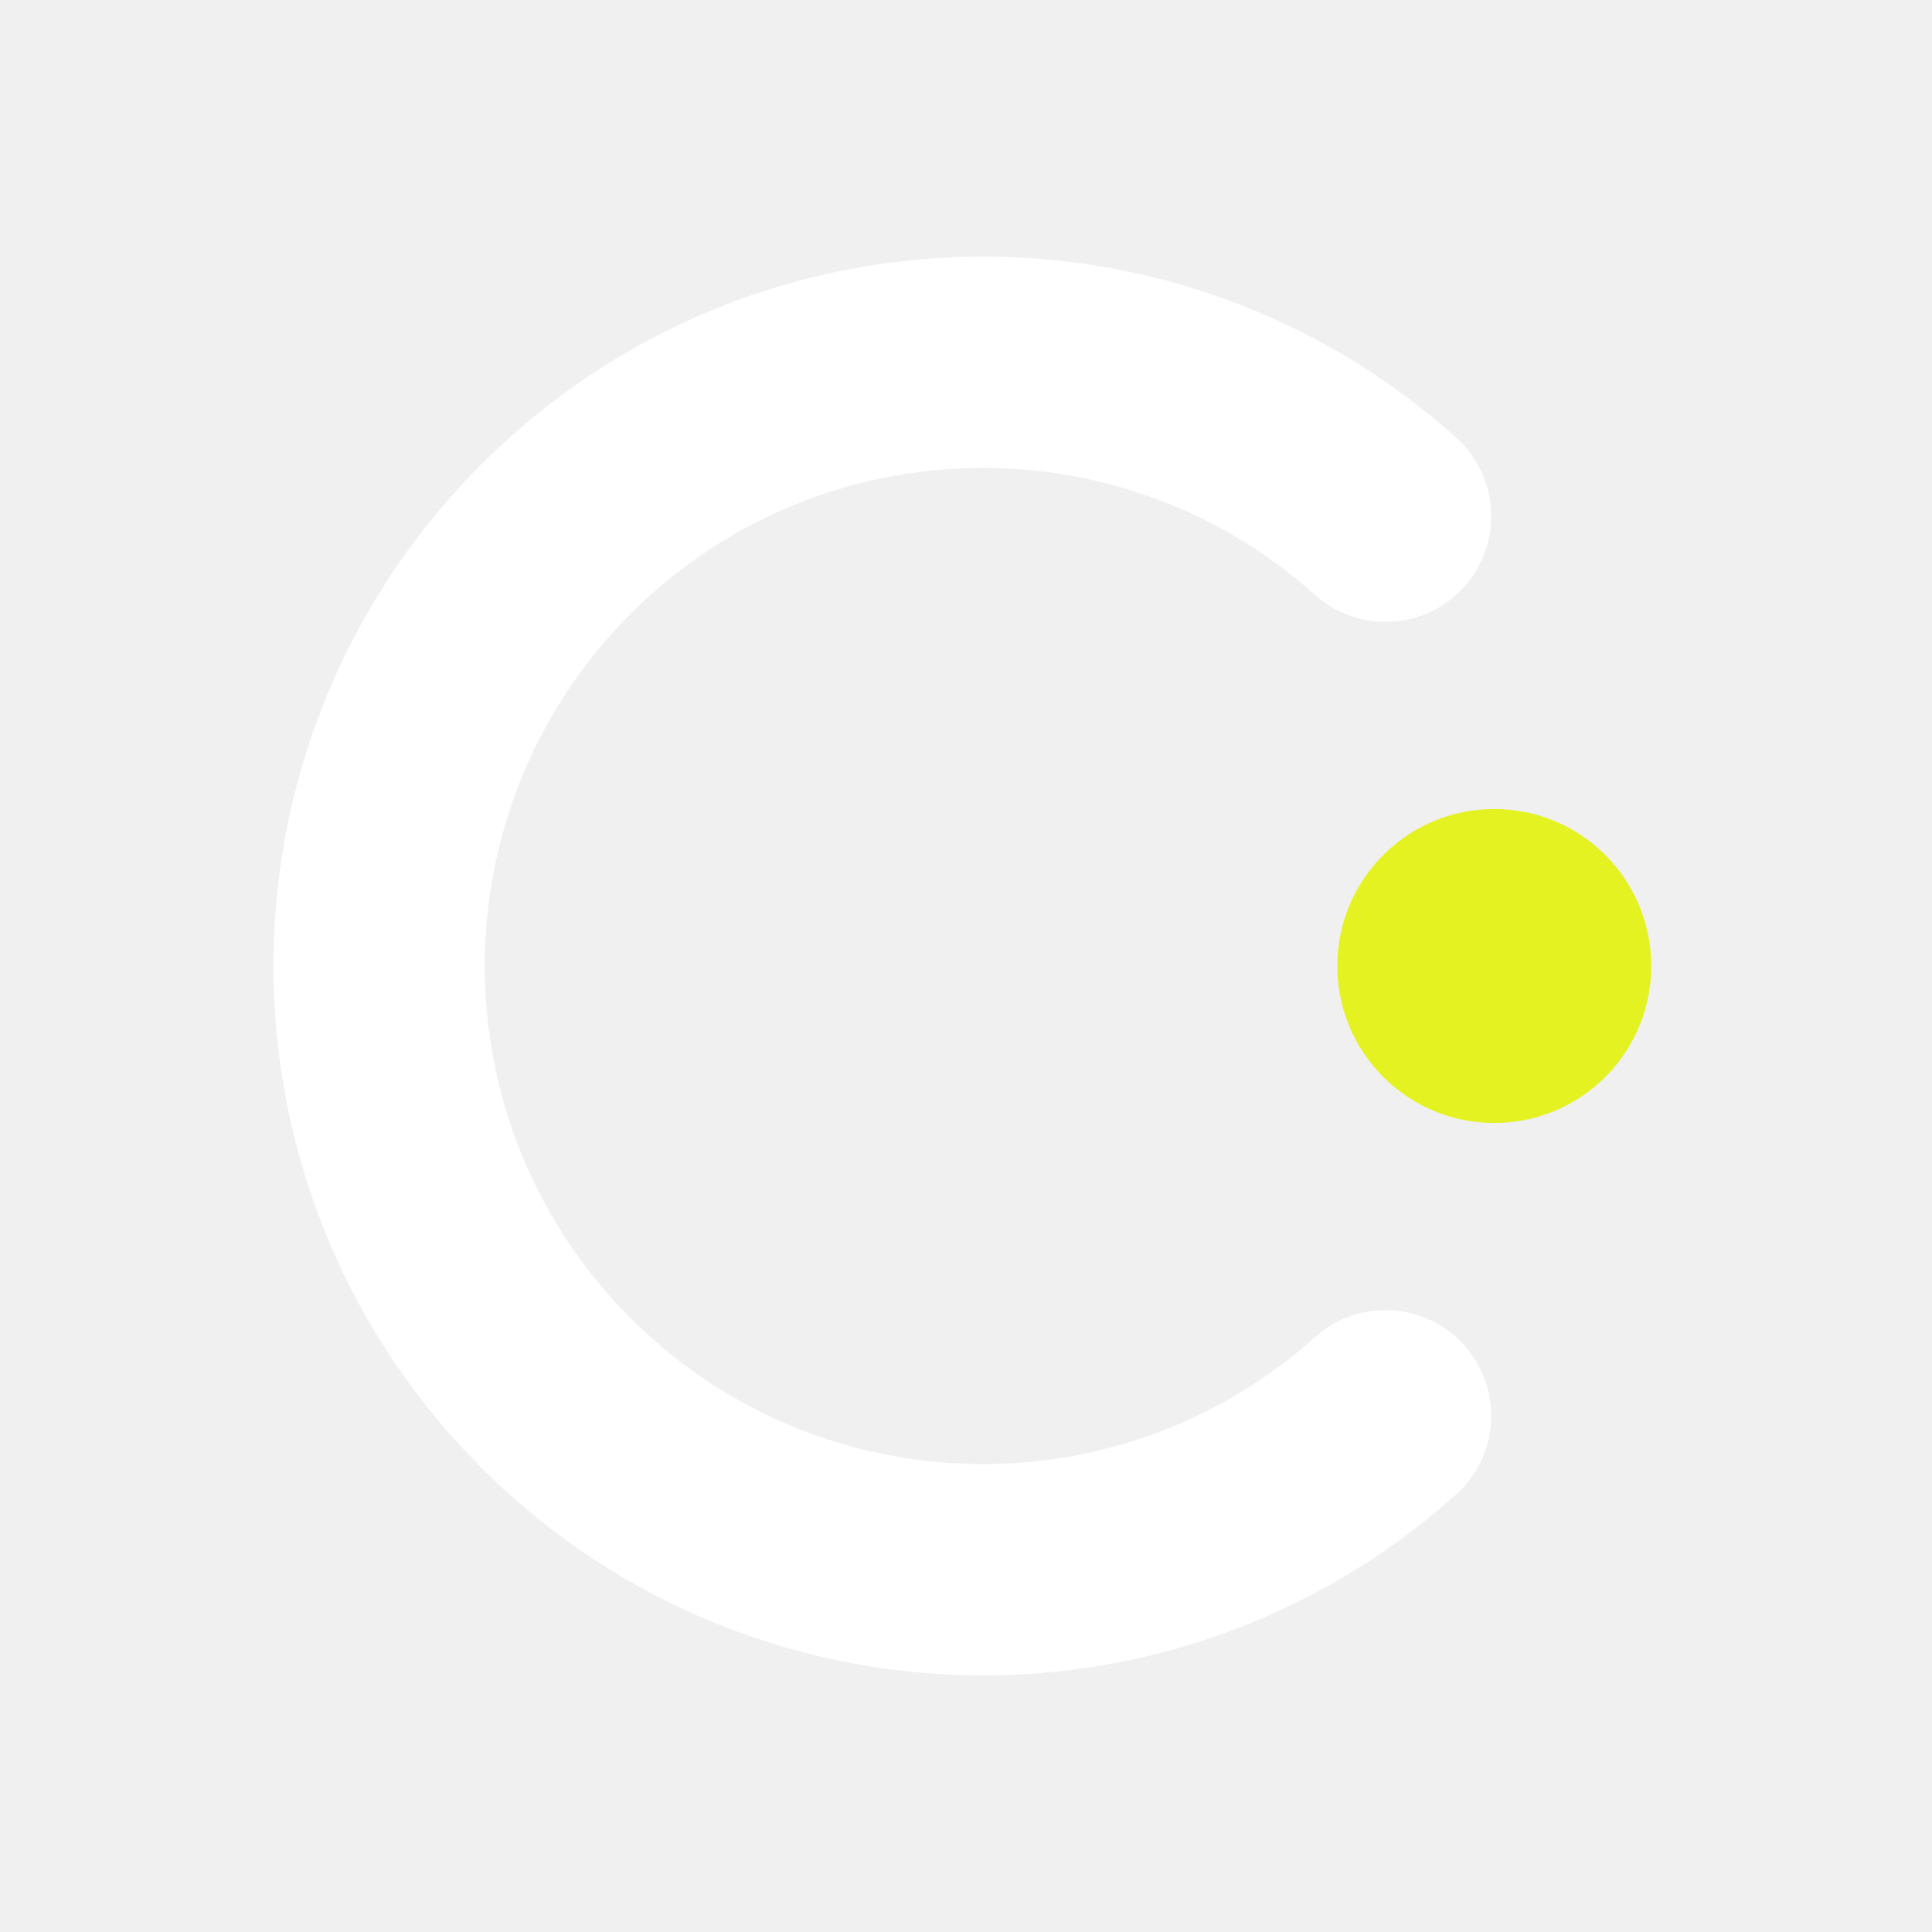
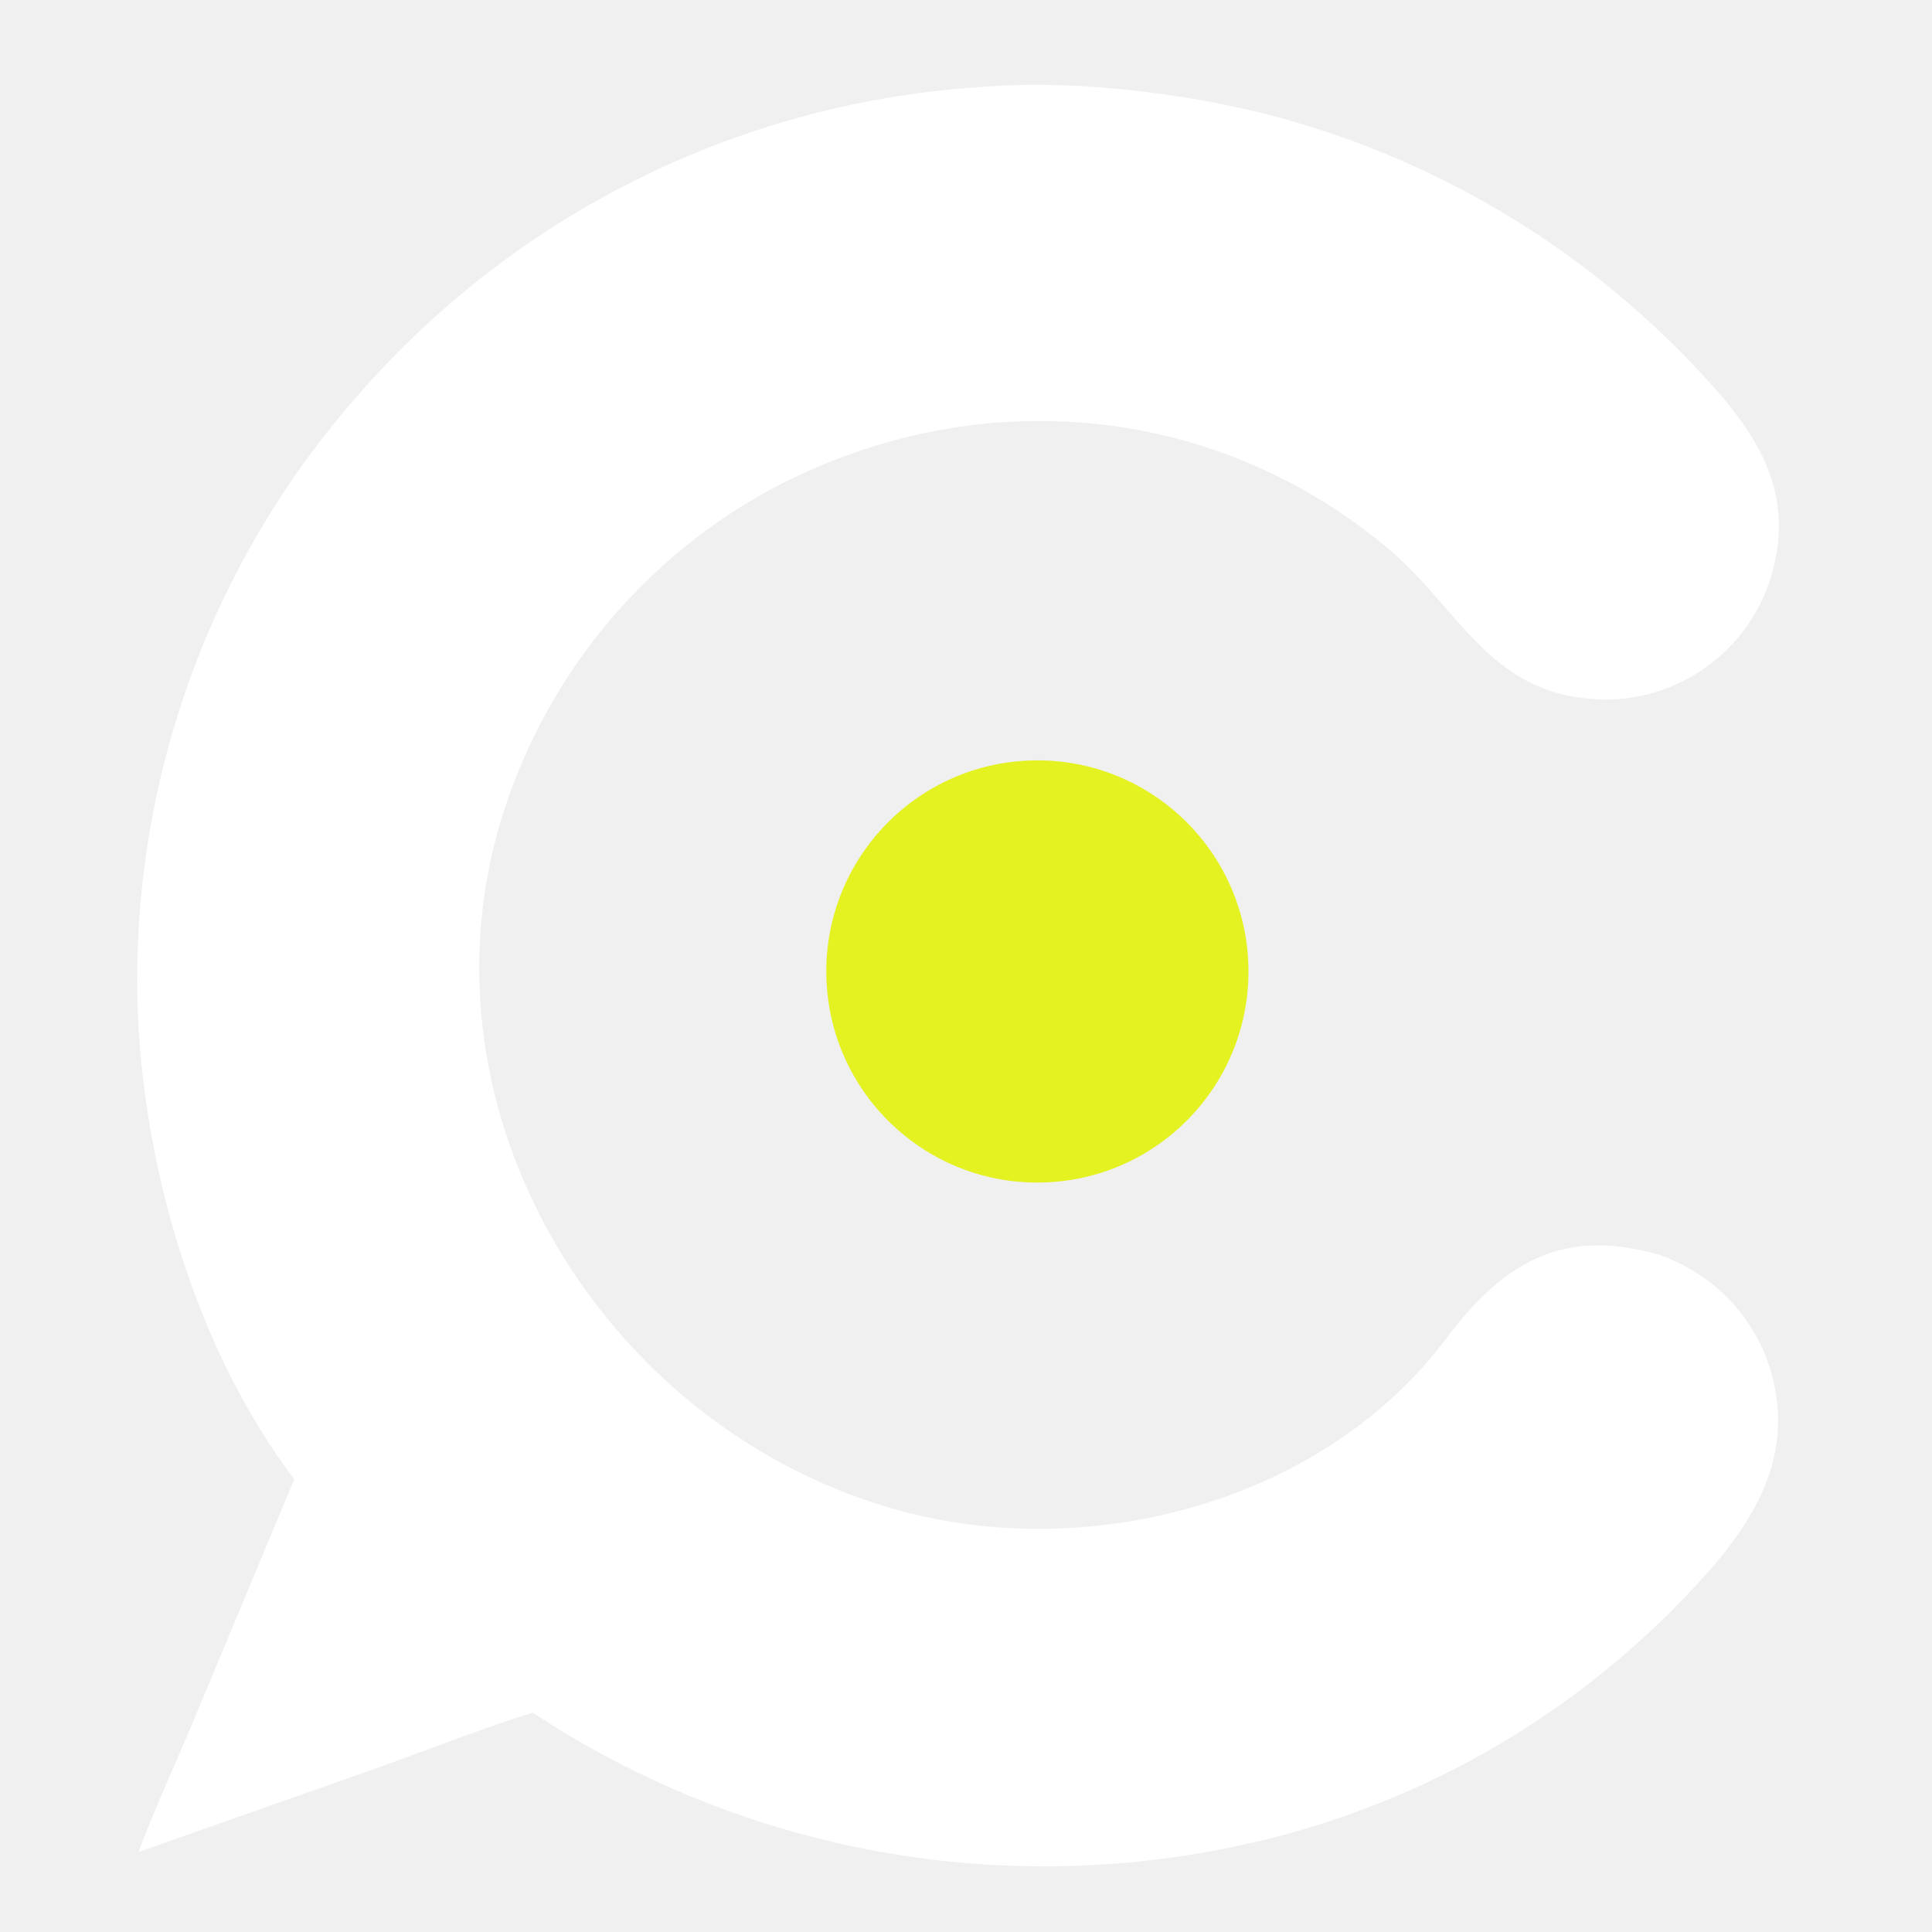
- <svg xmlns="http://www.w3.org/2000/svg" viewBox="0 0 64 64" width="64" height="64" role="img" aria-label="Callworthy AEO">
-   <path d="M45.9 17.1A20 20 0 1 0 45.9 46.9" fill="none" stroke="#ffffff" stroke-width="7" stroke-linecap="round" />
-   <circle cx="49.5" cy="32" r="5.2" fill="#e4f222" />
+ <svg xmlns="http://www.w3.org/2000/svg" viewBox="556 569 900 900">
+   <path fill="#ffffff" d="M 1014.67 609.423 C 1060.27 605.851 1117.79 613.379 1161.39 626.461 C 1230.82 647.168 1293.67 685.586 1343.77 737.938 C 1371.73 767.182 1393.99 795.644 1380.76 838.479 C 1374.31 858.972 1359.93 876.032 1340.82 885.855 C 1328 892.556 1313.59 895.627 1299.15 894.738 C 1249.2 891.766 1235.88 852.179 1201.83 823.862 C 1119.61 755.486 1008.18 746.941 914.283 797.374 C 853.72 830.536 808.693 886.259 788.986 952.435 C 749.082 1087.69 836.14 1230.7 968.199 1270.68 C 1058.94 1298.64 1171.38 1270.24 1229.5 1192.78 C 1256.22 1157.16 1283.87 1140.45 1329.27 1153.61 C 1334.66 1155.49 1341.29 1158.75 1346.11 1161.82 C 1364.92 1173.58 1378.09 1192.54 1382.56 1214.27 C 1391.73 1257.92 1363.13 1290.59 1334.56 1319.48 C 1278.04 1375.95 1206.04 1414.38 1127.67 1429.91 C 1015.73 1452.48 899.416 1429.78 804.167 1366.8 C 781.351 1373.88 753.276 1384.88 730.235 1393.11 L 620.487 1431.75 C 627.069 1413.85 637.743 1390.57 645.332 1372.45 L 693.065 1258.1 C 649.332 1200.39 625.277 1121.21 620.634 1049.67 C 614.159 940.468 651.421 833.177 724.192 751.493 C 798.16 667.246 902.756 616.089 1014.67 609.423 z" />
+   <path fill="#e4f222" d="M 1036.37 923.257 C 1090.39 921.671 1135.56 963.973 1137.52 1017.98 C 1139.49 1071.98 1097.5 1117.45 1043.51 1119.79 C 988.987 1122.15 942.969 1079.66 940.988 1025.12 C 939.006 970.578 981.819 924.858 1036.37 923.257 z" />
</svg>
